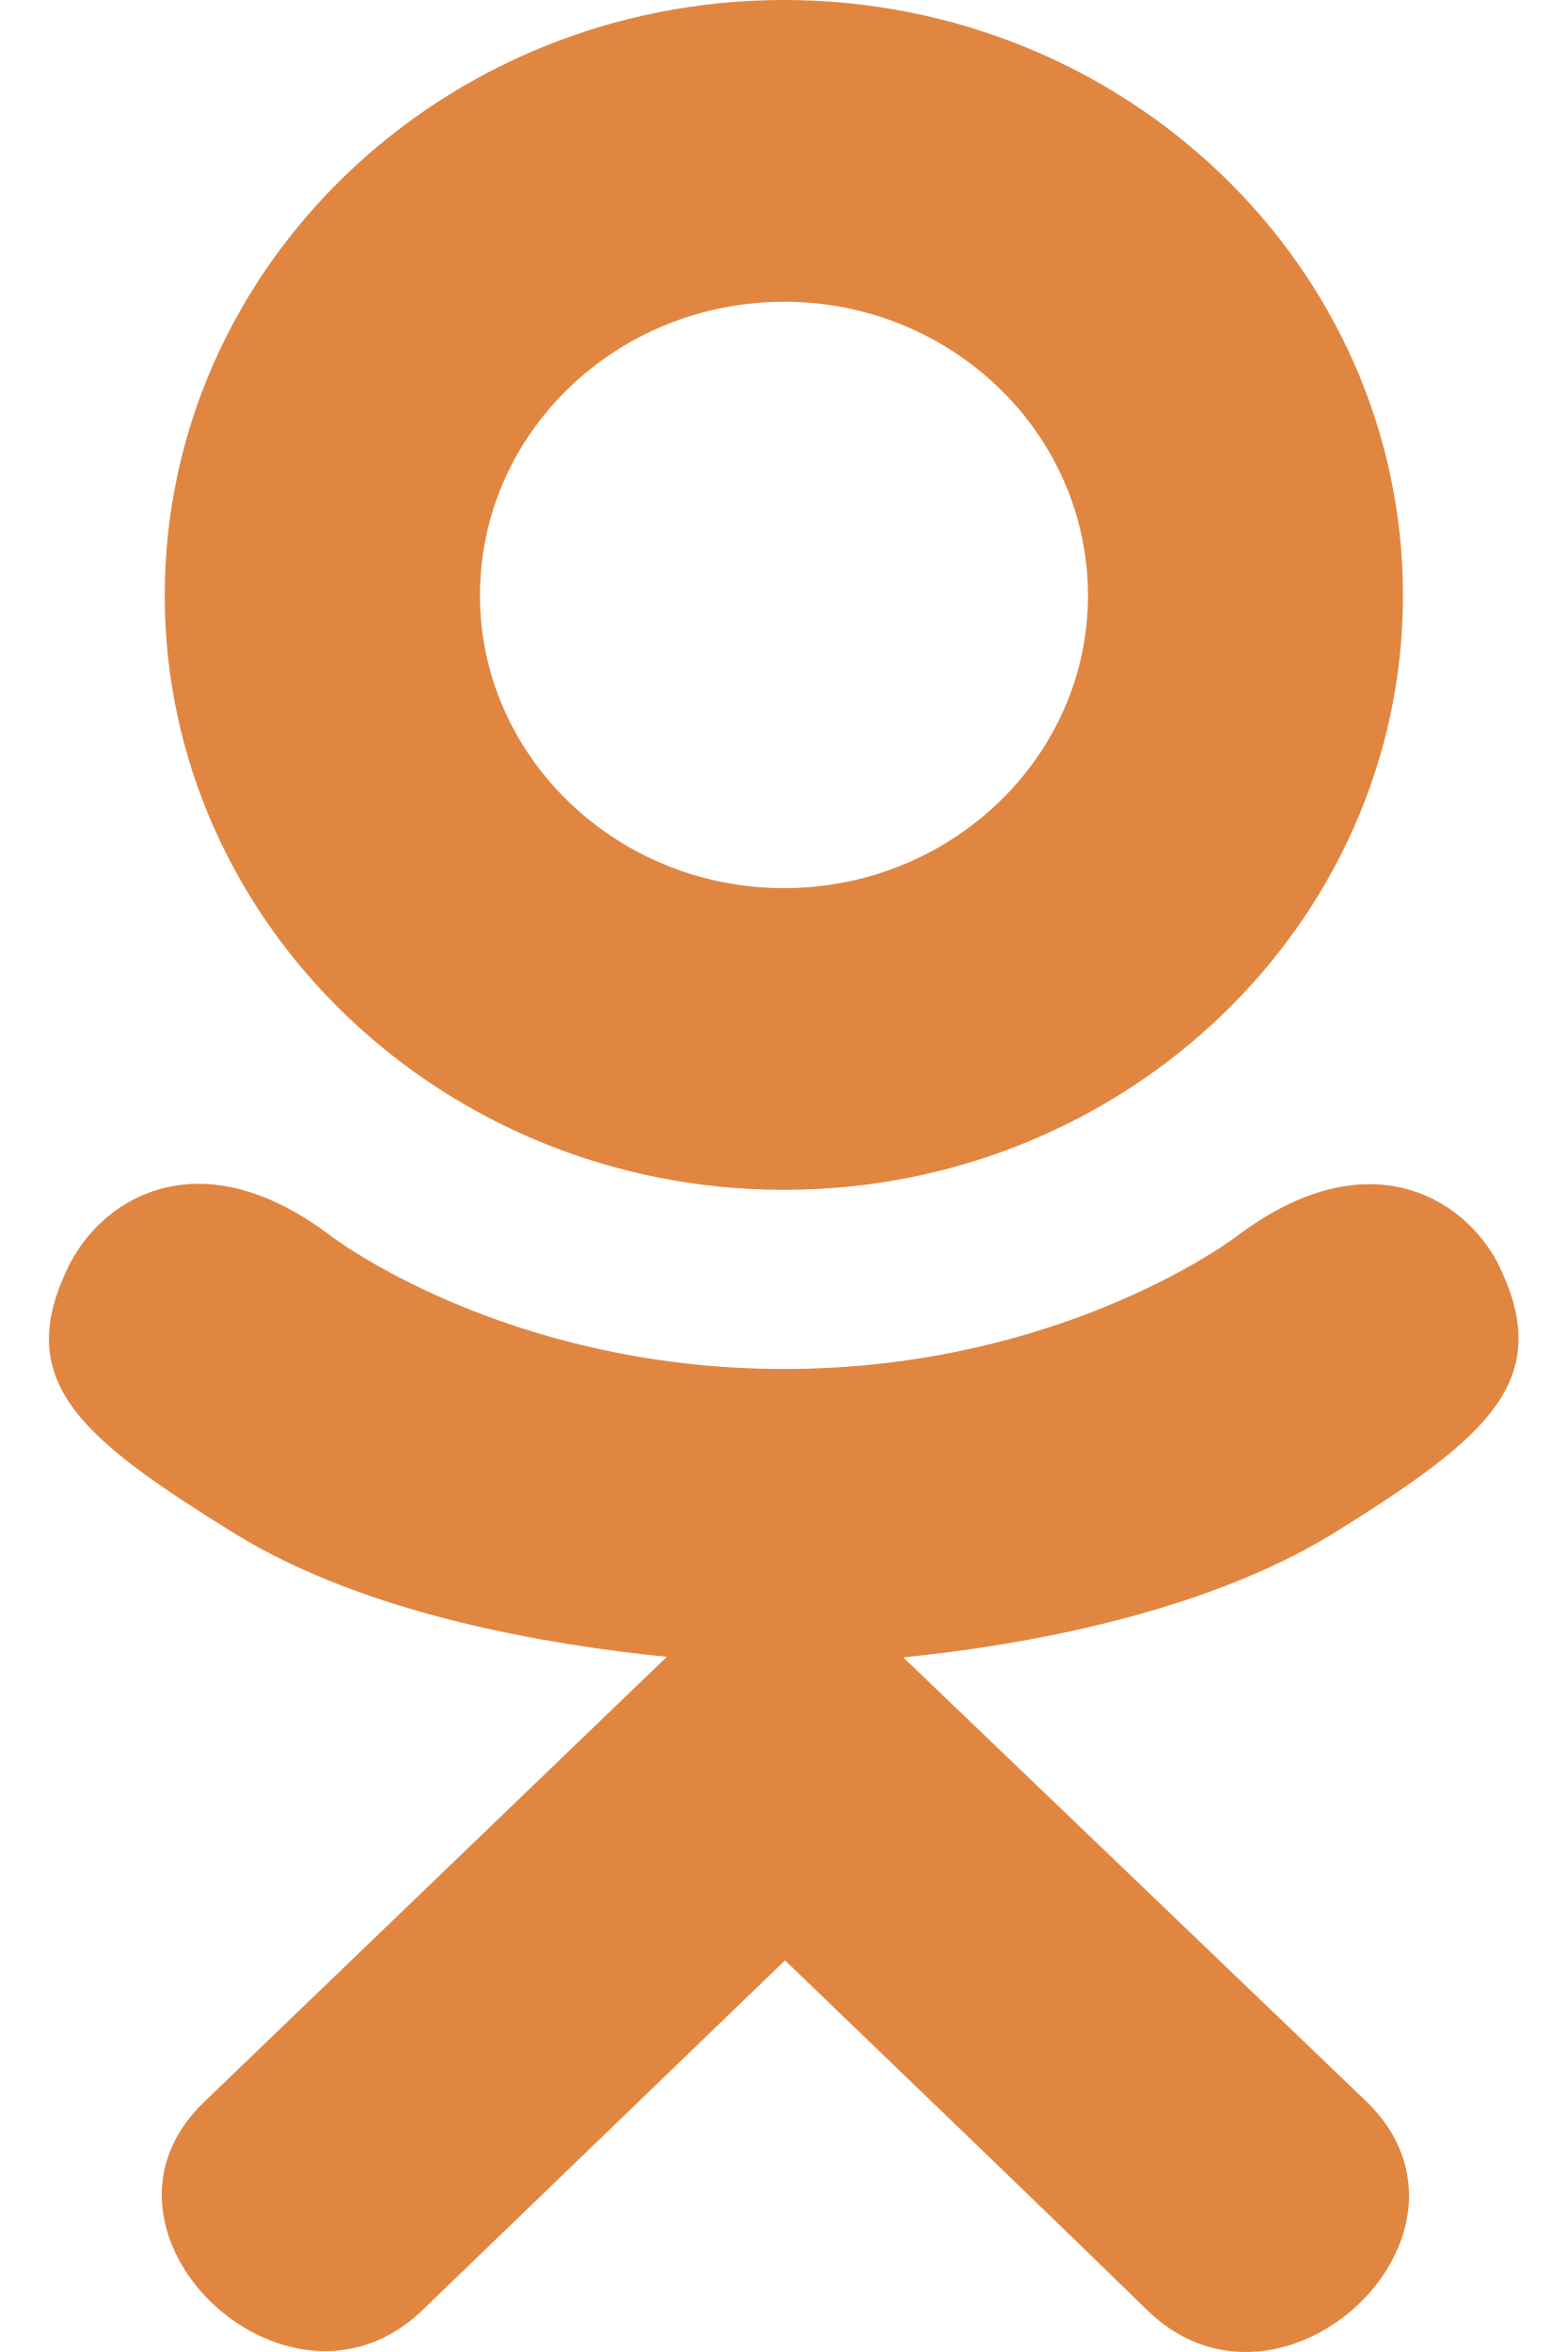
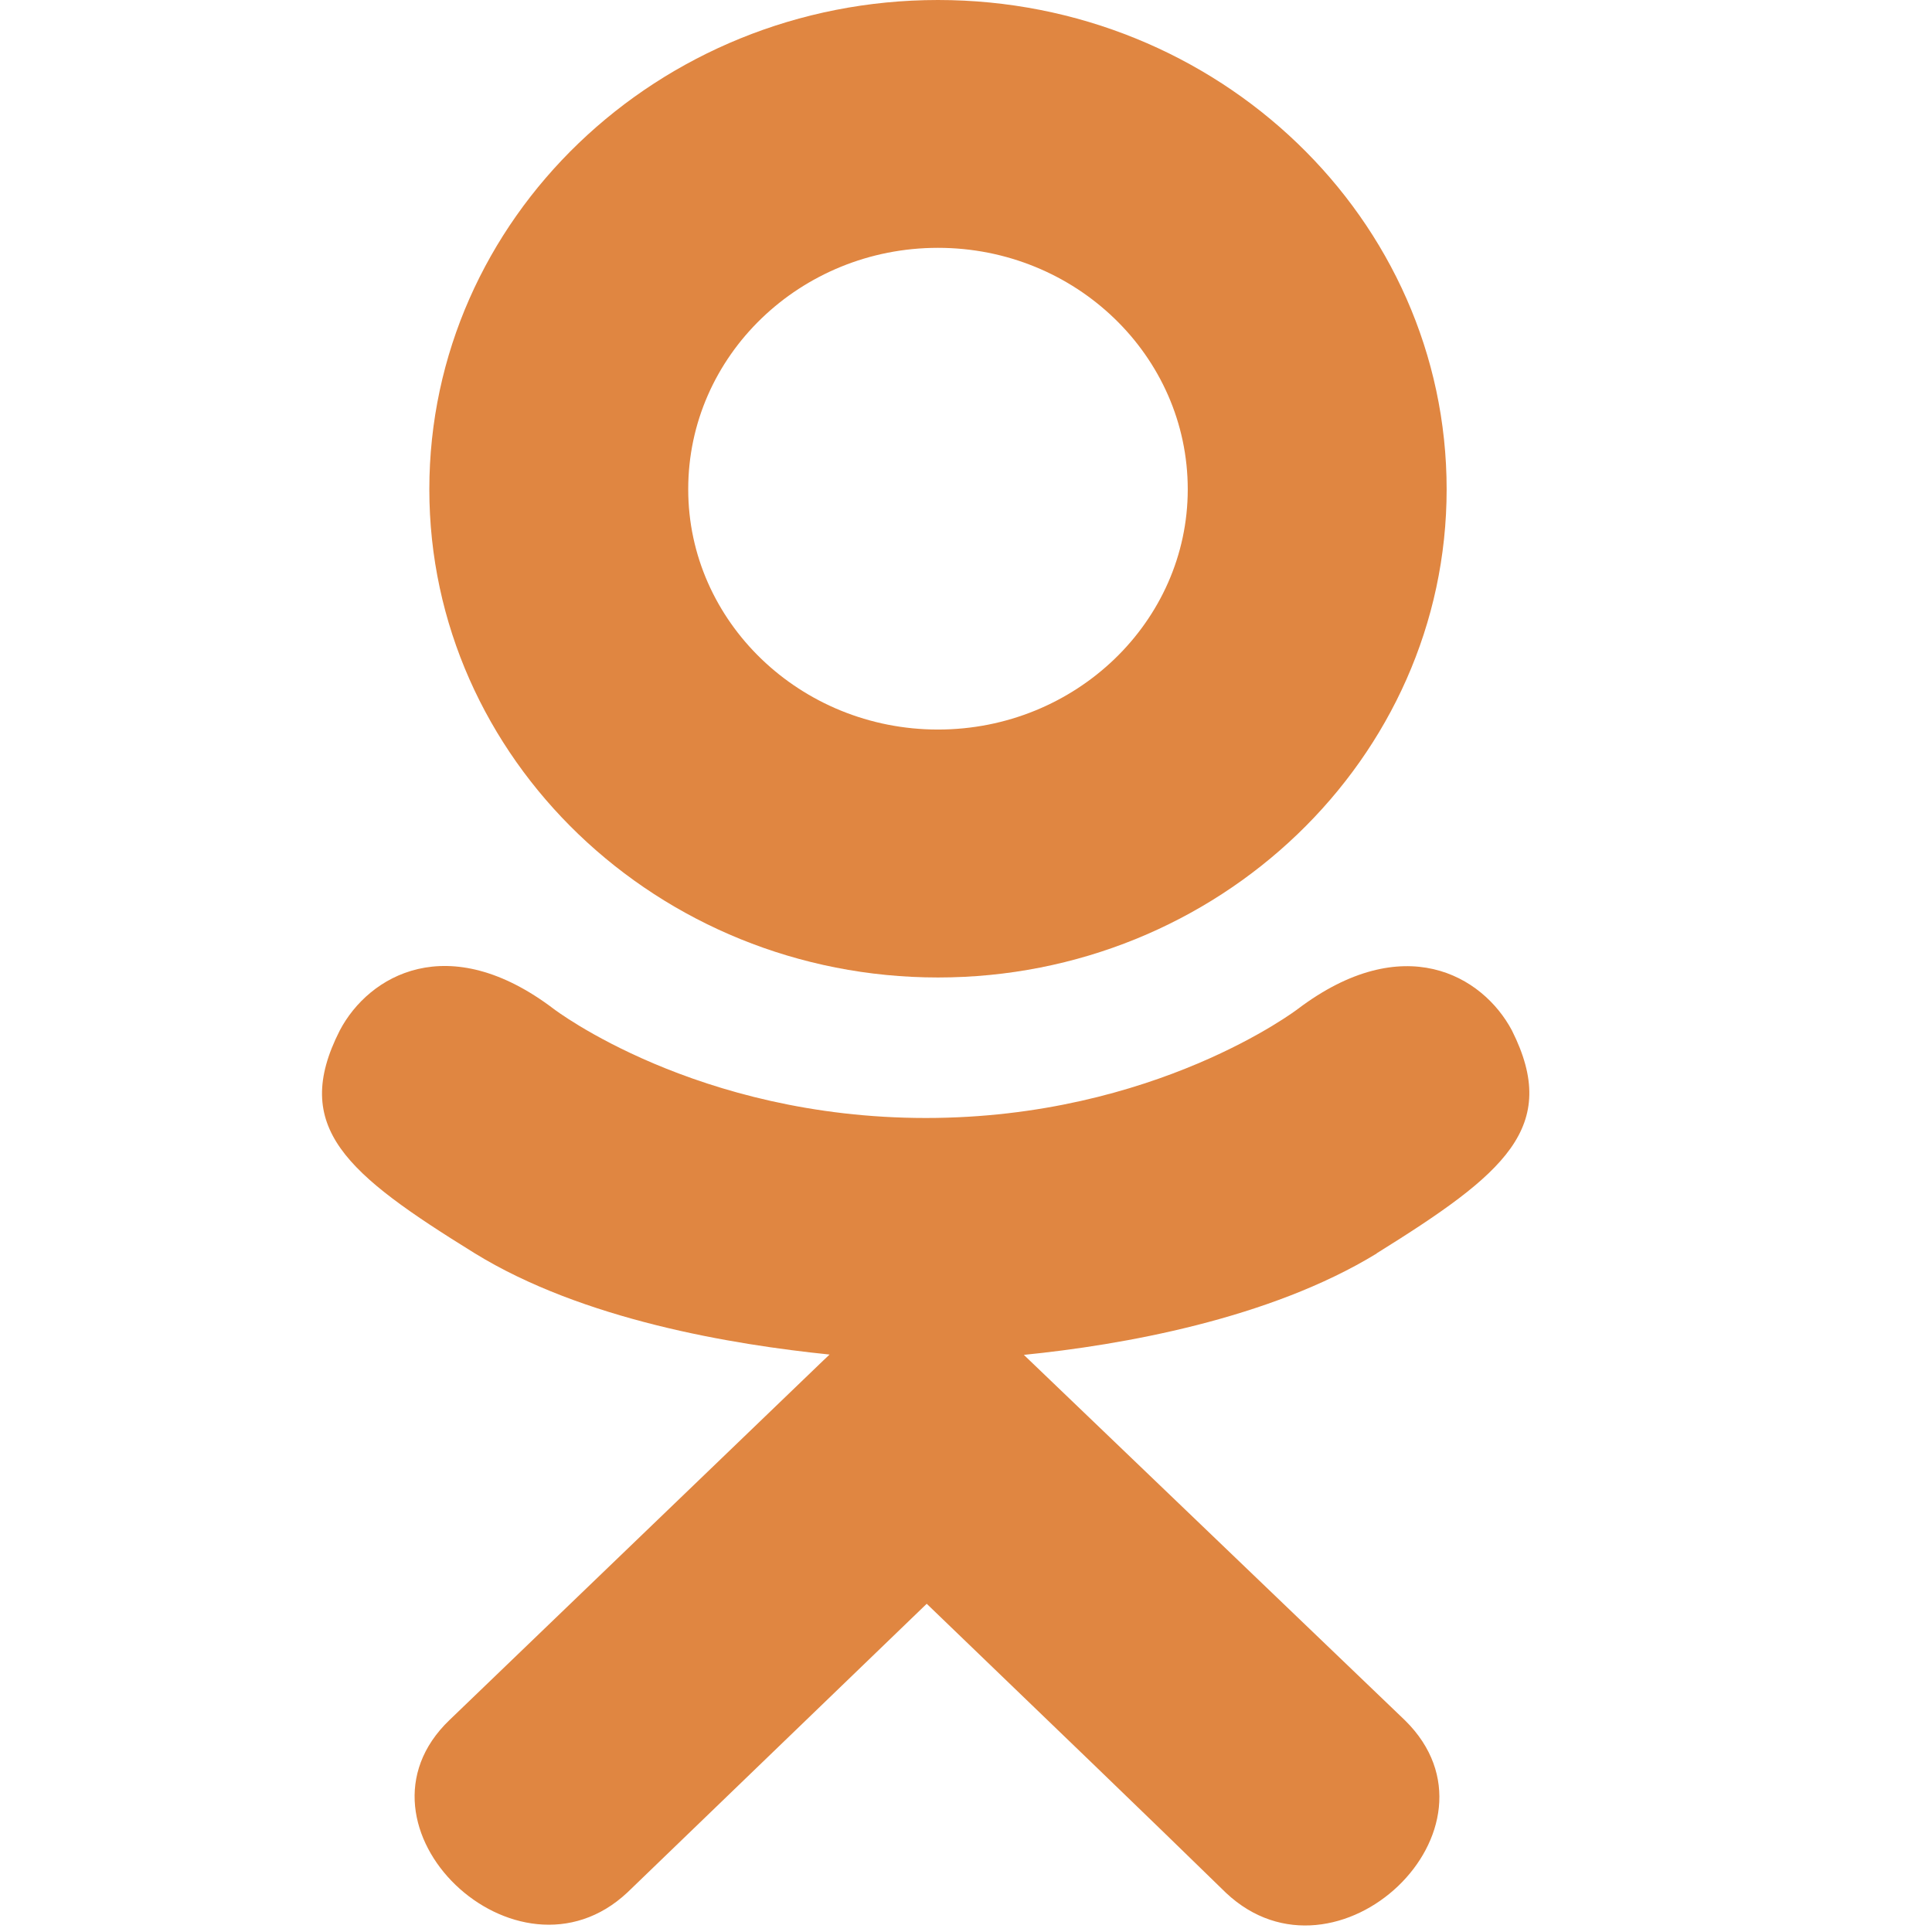
- <svg xmlns="http://www.w3.org/2000/svg" width="12" height="18" fill="none">
-   <path d="M.54 9.66c-.459.905.063 1.336 1.254 2.075 1.013.625 2.411.854 3.31.945l-3.541 3.406c-1.03.988.629 2.573 1.658 1.606l2.788-2.689c1.067 1.027 2.09 2.01 2.788 2.692 1.03.971 2.688-.6 1.67-1.605l-3.553-3.406c.91-.091 2.288-.334 3.288-.946 1.19-.742 1.713-1.173 1.26-2.077-.274-.513-1.012-.942-1.995-.2 0 0-1.326 1.016-3.466 1.016S2.534 9.46 2.534 9.46c-.981-.746-1.722-.313-1.993.2z" fill="#E08641" />
-   <path d="M6.001 9.106c2.609 0 4.738-2.038 4.738-4.548C10.74 2.038 8.61 0 6.001 0c-2.61 0-4.74 2.038-4.74 4.558 0 2.51 2.13 4.548 4.74 4.548zm0-6.797c1.282 0 2.327 1.006 2.327 2.25 0 1.232-1.045 2.238-2.327 2.238S3.674 5.791 3.674 4.558C3.673 3.314 4.718 2.31 6 2.31z" fill="#E08641" />
+ <svg xmlns="http://www.w3.org/2000/svg" width="18" height="18" viewBox="0 0 18 18" fill="none">
+   <path d="M3.166 9.6C2.706 10.504 3.228 10.936 4.419 11.674C5.431 12.299 6.83 12.528 7.729 12.62C7.36 12.973 9.048 11.351 4.188 16.025C3.157 17.013 4.816 18.598 5.846 17.631L8.634 14.942C9.701 15.969 10.724 16.953 11.422 17.635C12.452 18.605 14.111 17.034 13.091 16.029C13.015 15.956 9.313 12.406 9.539 12.623C10.449 12.532 11.827 12.29 12.827 11.678L12.826 11.677C14.018 10.935 14.54 10.504 14.086 9.6C13.813 9.087 13.075 8.658 12.092 9.4C12.092 9.4 10.765 10.416 8.626 10.416C6.485 10.416 5.159 9.4 5.159 9.4C4.177 8.654 3.436 9.087 3.166 9.6V9.6Z" fill="#E08641" />
+   <path d="M8.739 9.107C11.348 9.107 13.478 7.068 13.478 4.559C13.478 2.038 11.348 0 8.739 0C6.13 0 4 2.038 4 4.559C4 7.068 6.13 9.107 8.739 9.107ZM8.739 2.309C10.021 2.309 11.066 3.315 11.066 4.559C11.066 5.792 10.021 6.797 8.739 6.797C7.457 6.797 6.412 5.792 6.412 4.559C6.411 3.314 7.457 2.309 8.739 2.309V2.309Z" fill="#E08641" />
</svg>
